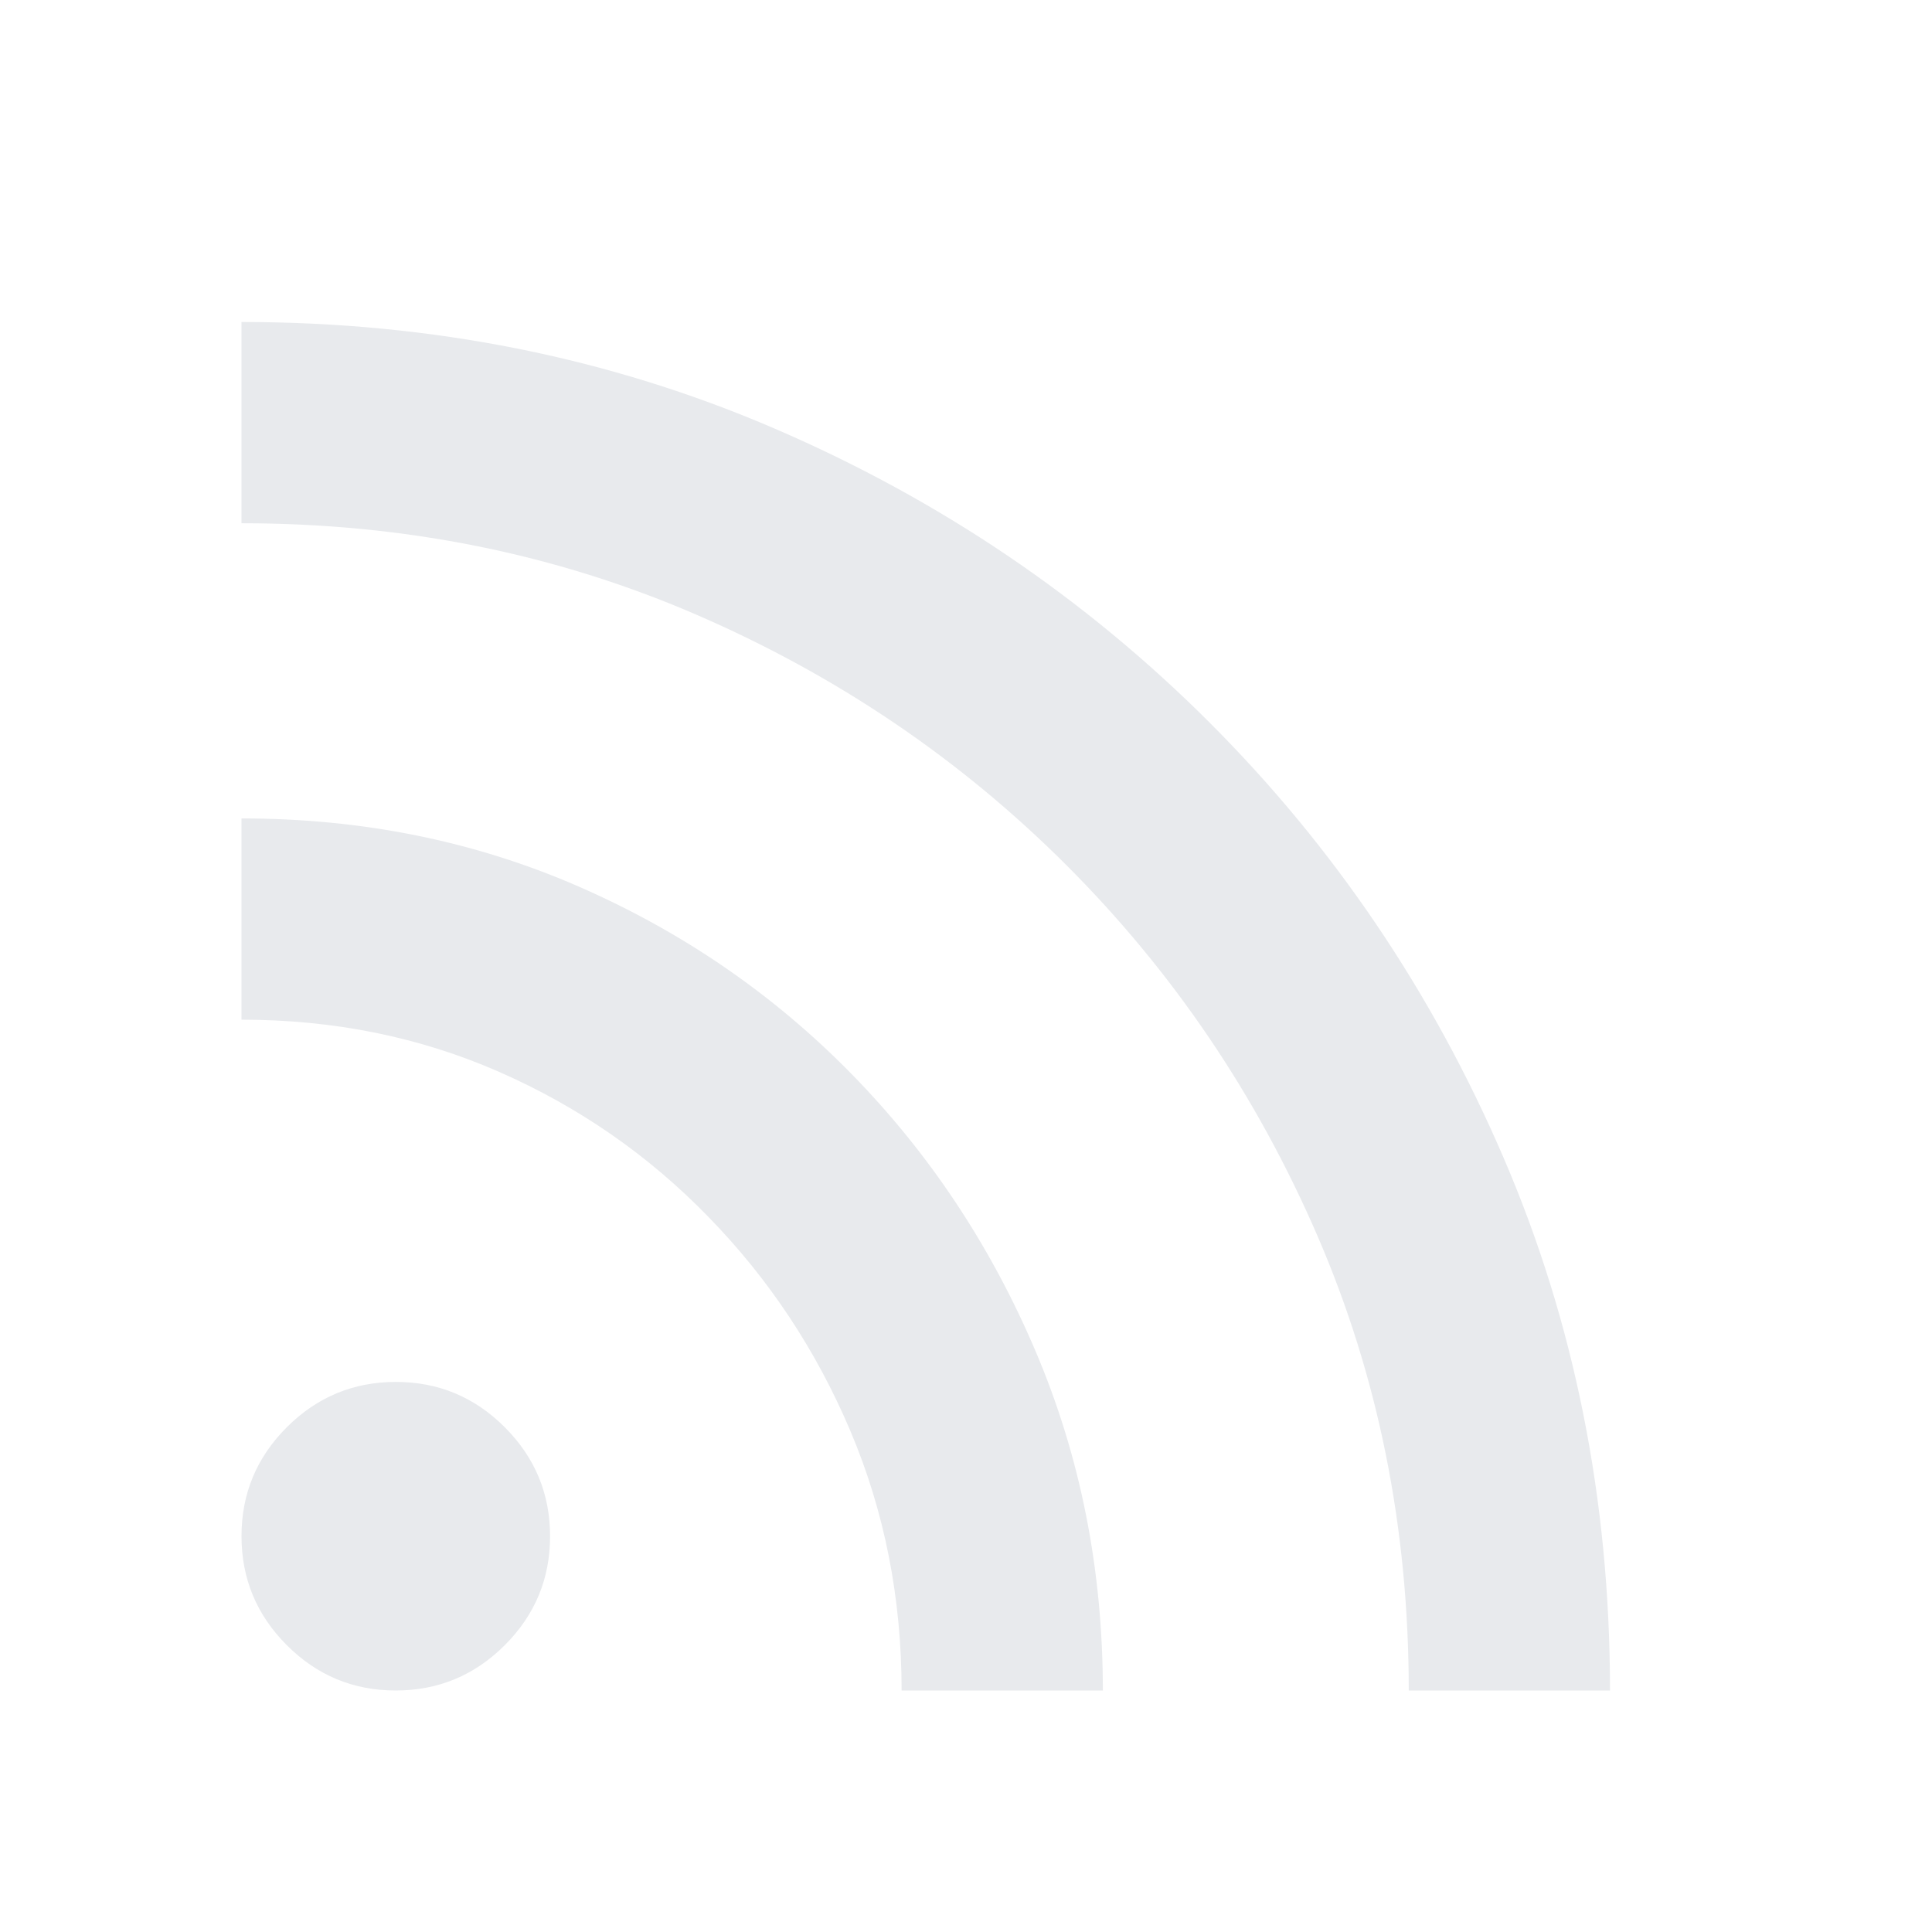
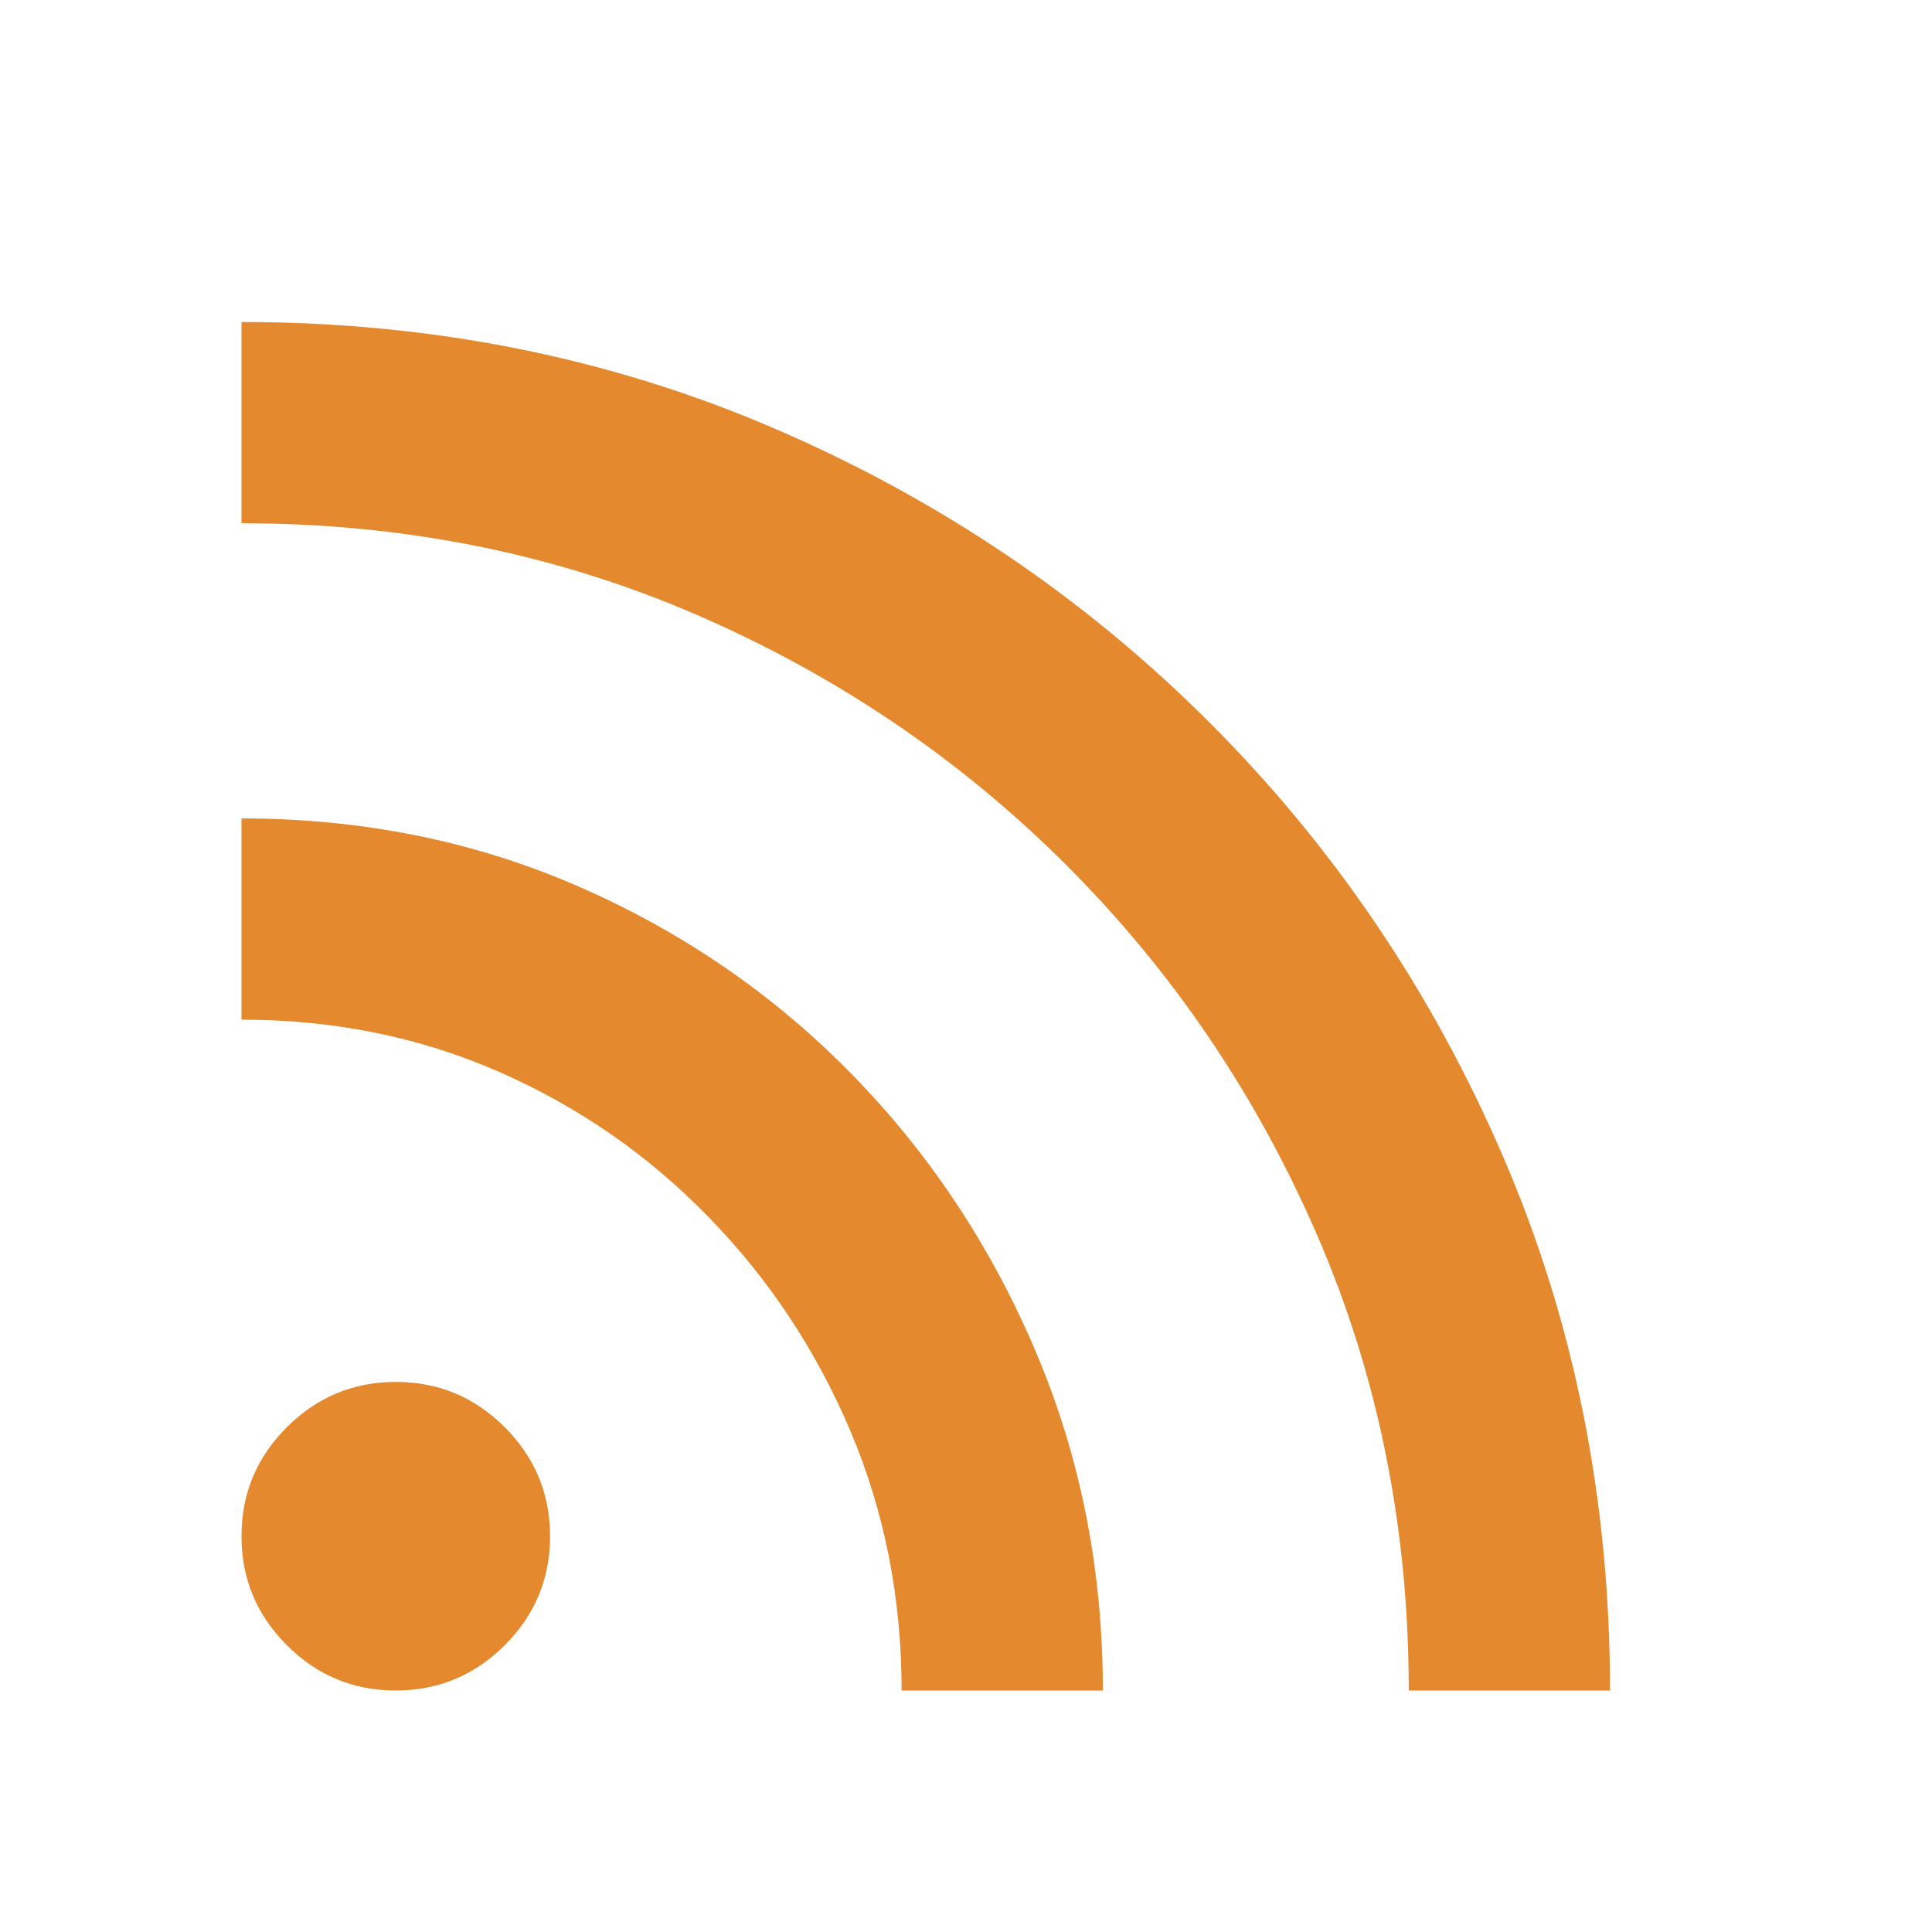
- <svg xmlns="http://www.w3.org/2000/svg" height="40px" viewBox="0 -960 960 960" width="40px" fill="#e8eaed">
+ <svg xmlns="http://www.w3.org/2000/svg" height="40px" viewBox="0 -960 960 960" width="40px" fill="#e4892e">
  <path d="M196.64-120q-31.64 0-54.14-22.53T120-196.7q0-31.63 22.53-54.13 22.53-22.5 54.17-22.5 31.63 0 54.13 22.53 22.5 22.53 22.5 54.16 0 31.64-22.53 54.14T196.64-120ZM700-120q0-121-45.33-225.83Q609.33-450.67 530-530q-79.33-79.33-184.22-124.67Q240.9-700 120-700v-100q142 0 265 53t216 146q93 93 146 216t53 265H700Zm-252 0q0-69-25.53-129.15Q396.94-309.3 352-355.33q-44.67-46-103.85-72-59.19-26-128.15-26v-100q90 0 167.5 33.83t135.6 93.12q58.09 59.28 91.49 137.83Q548-210 548-120H448Z" />
</svg>
